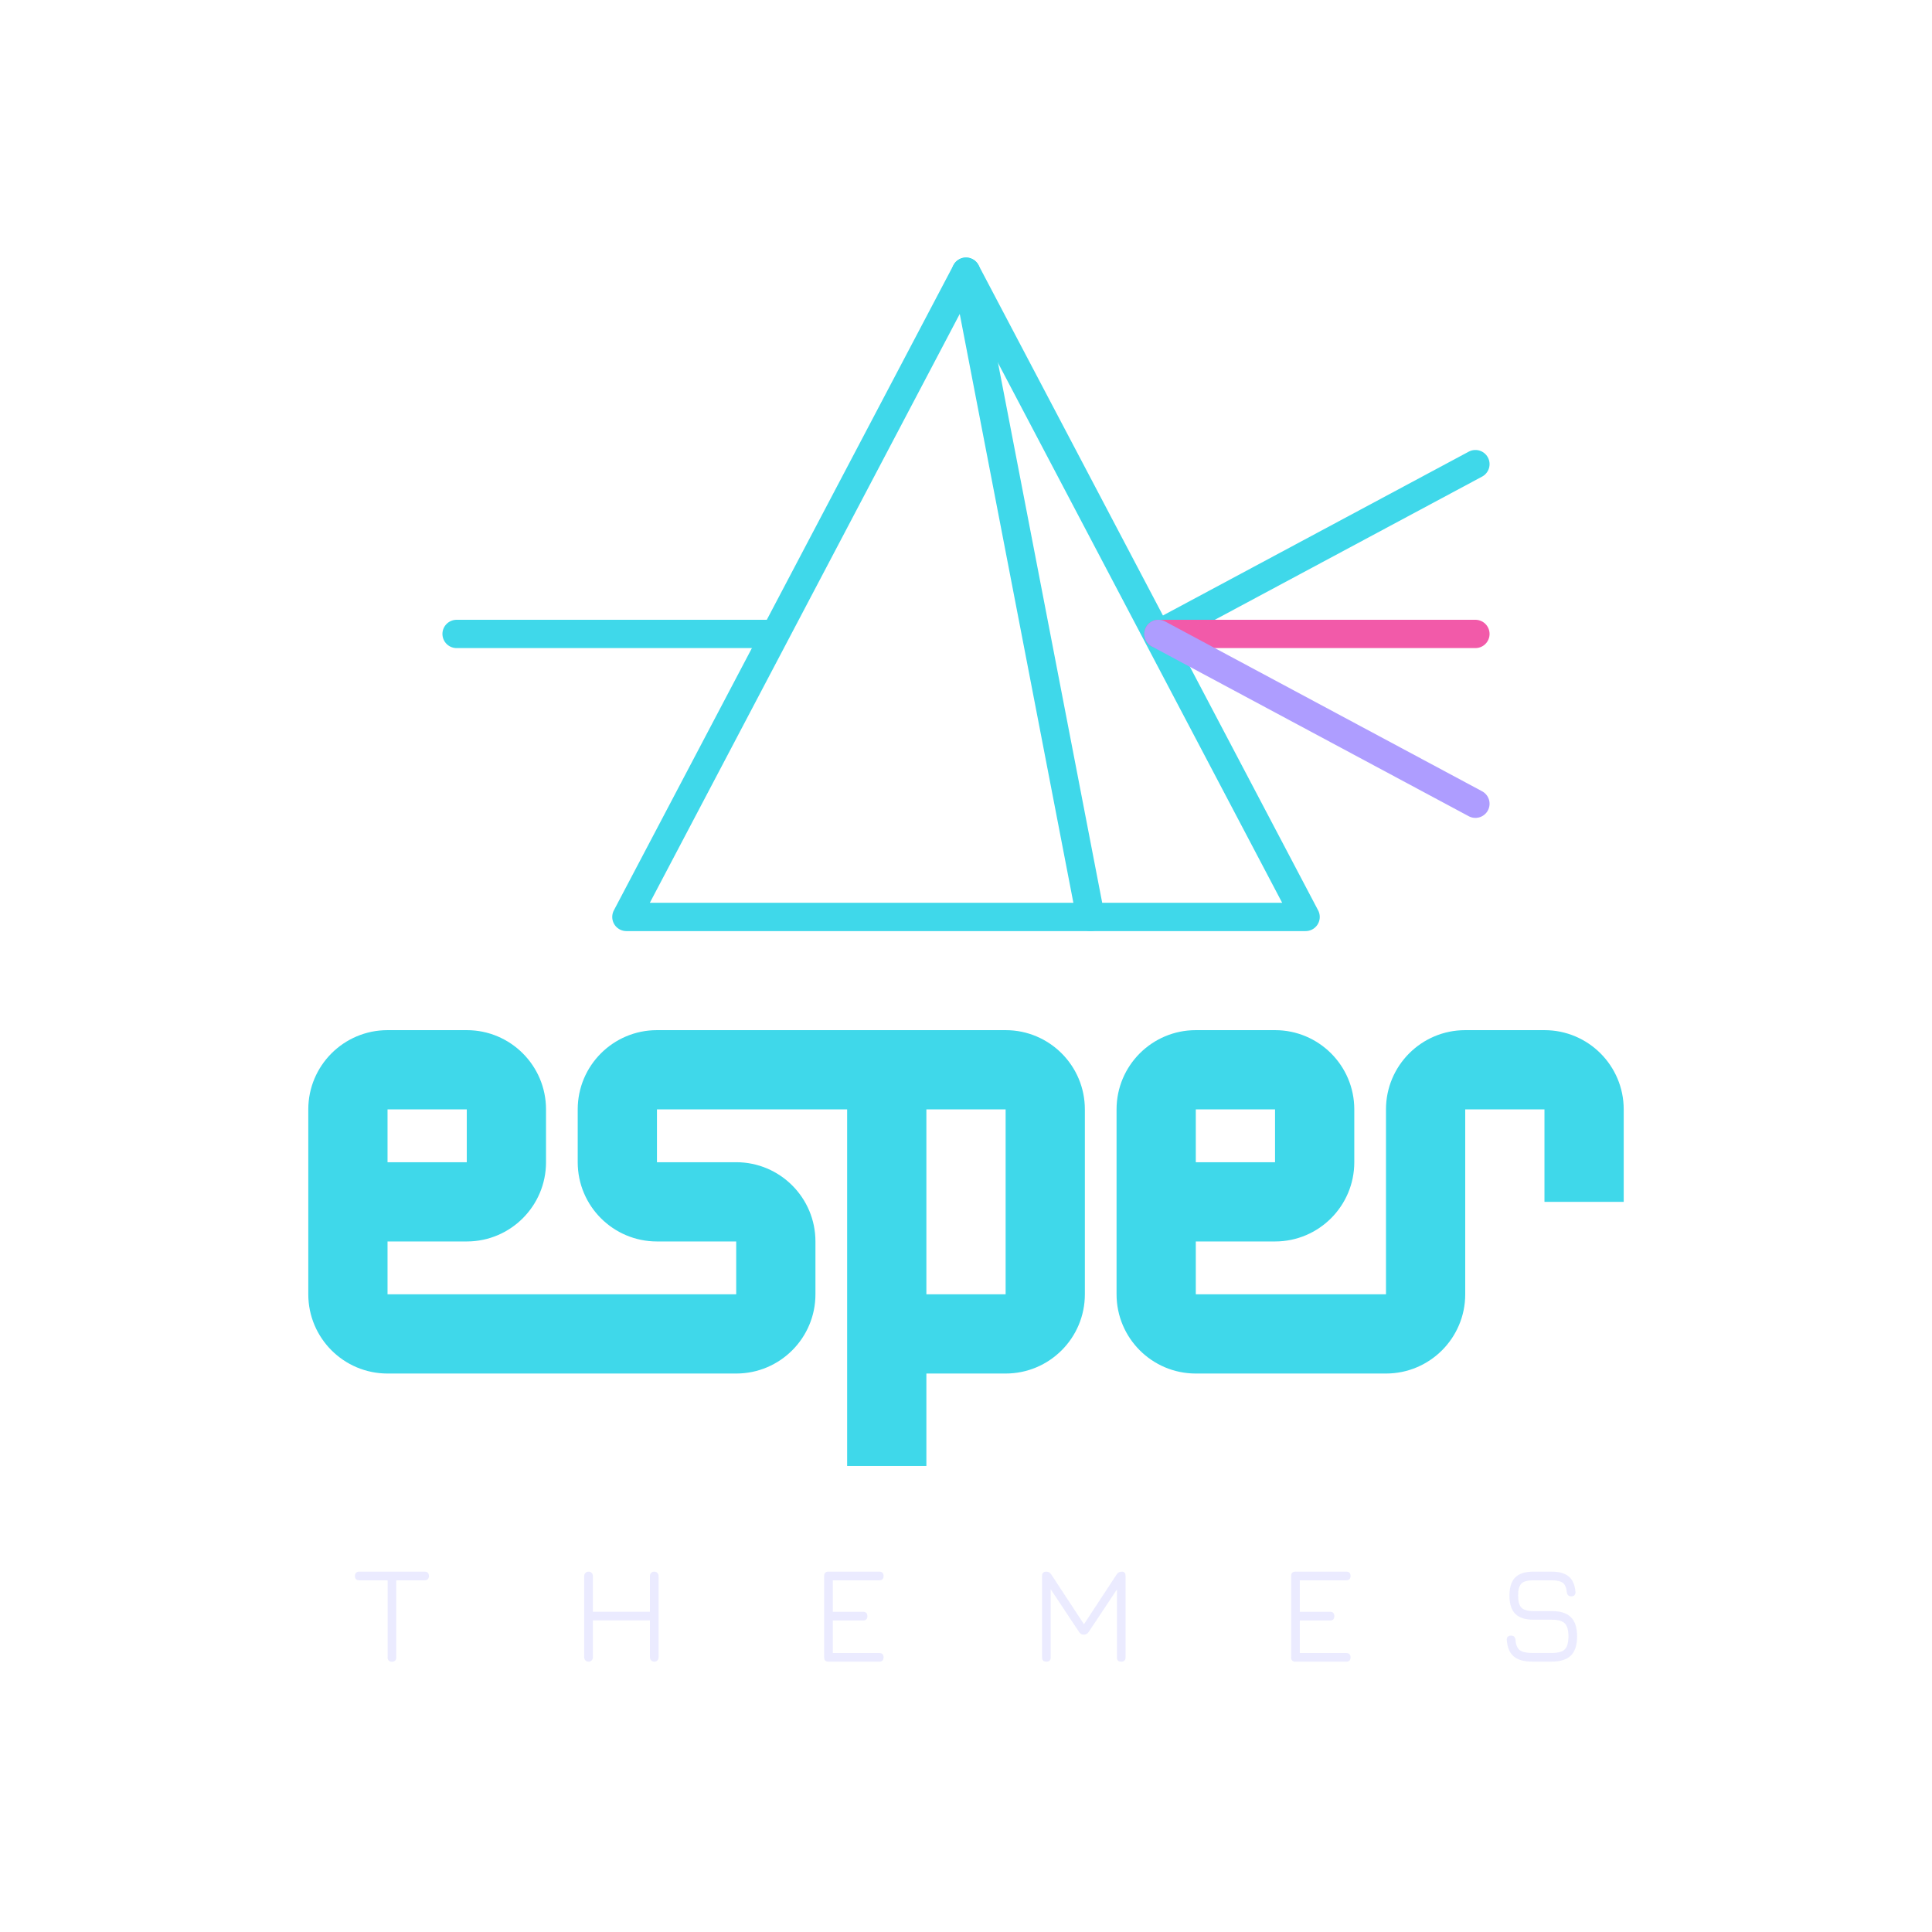
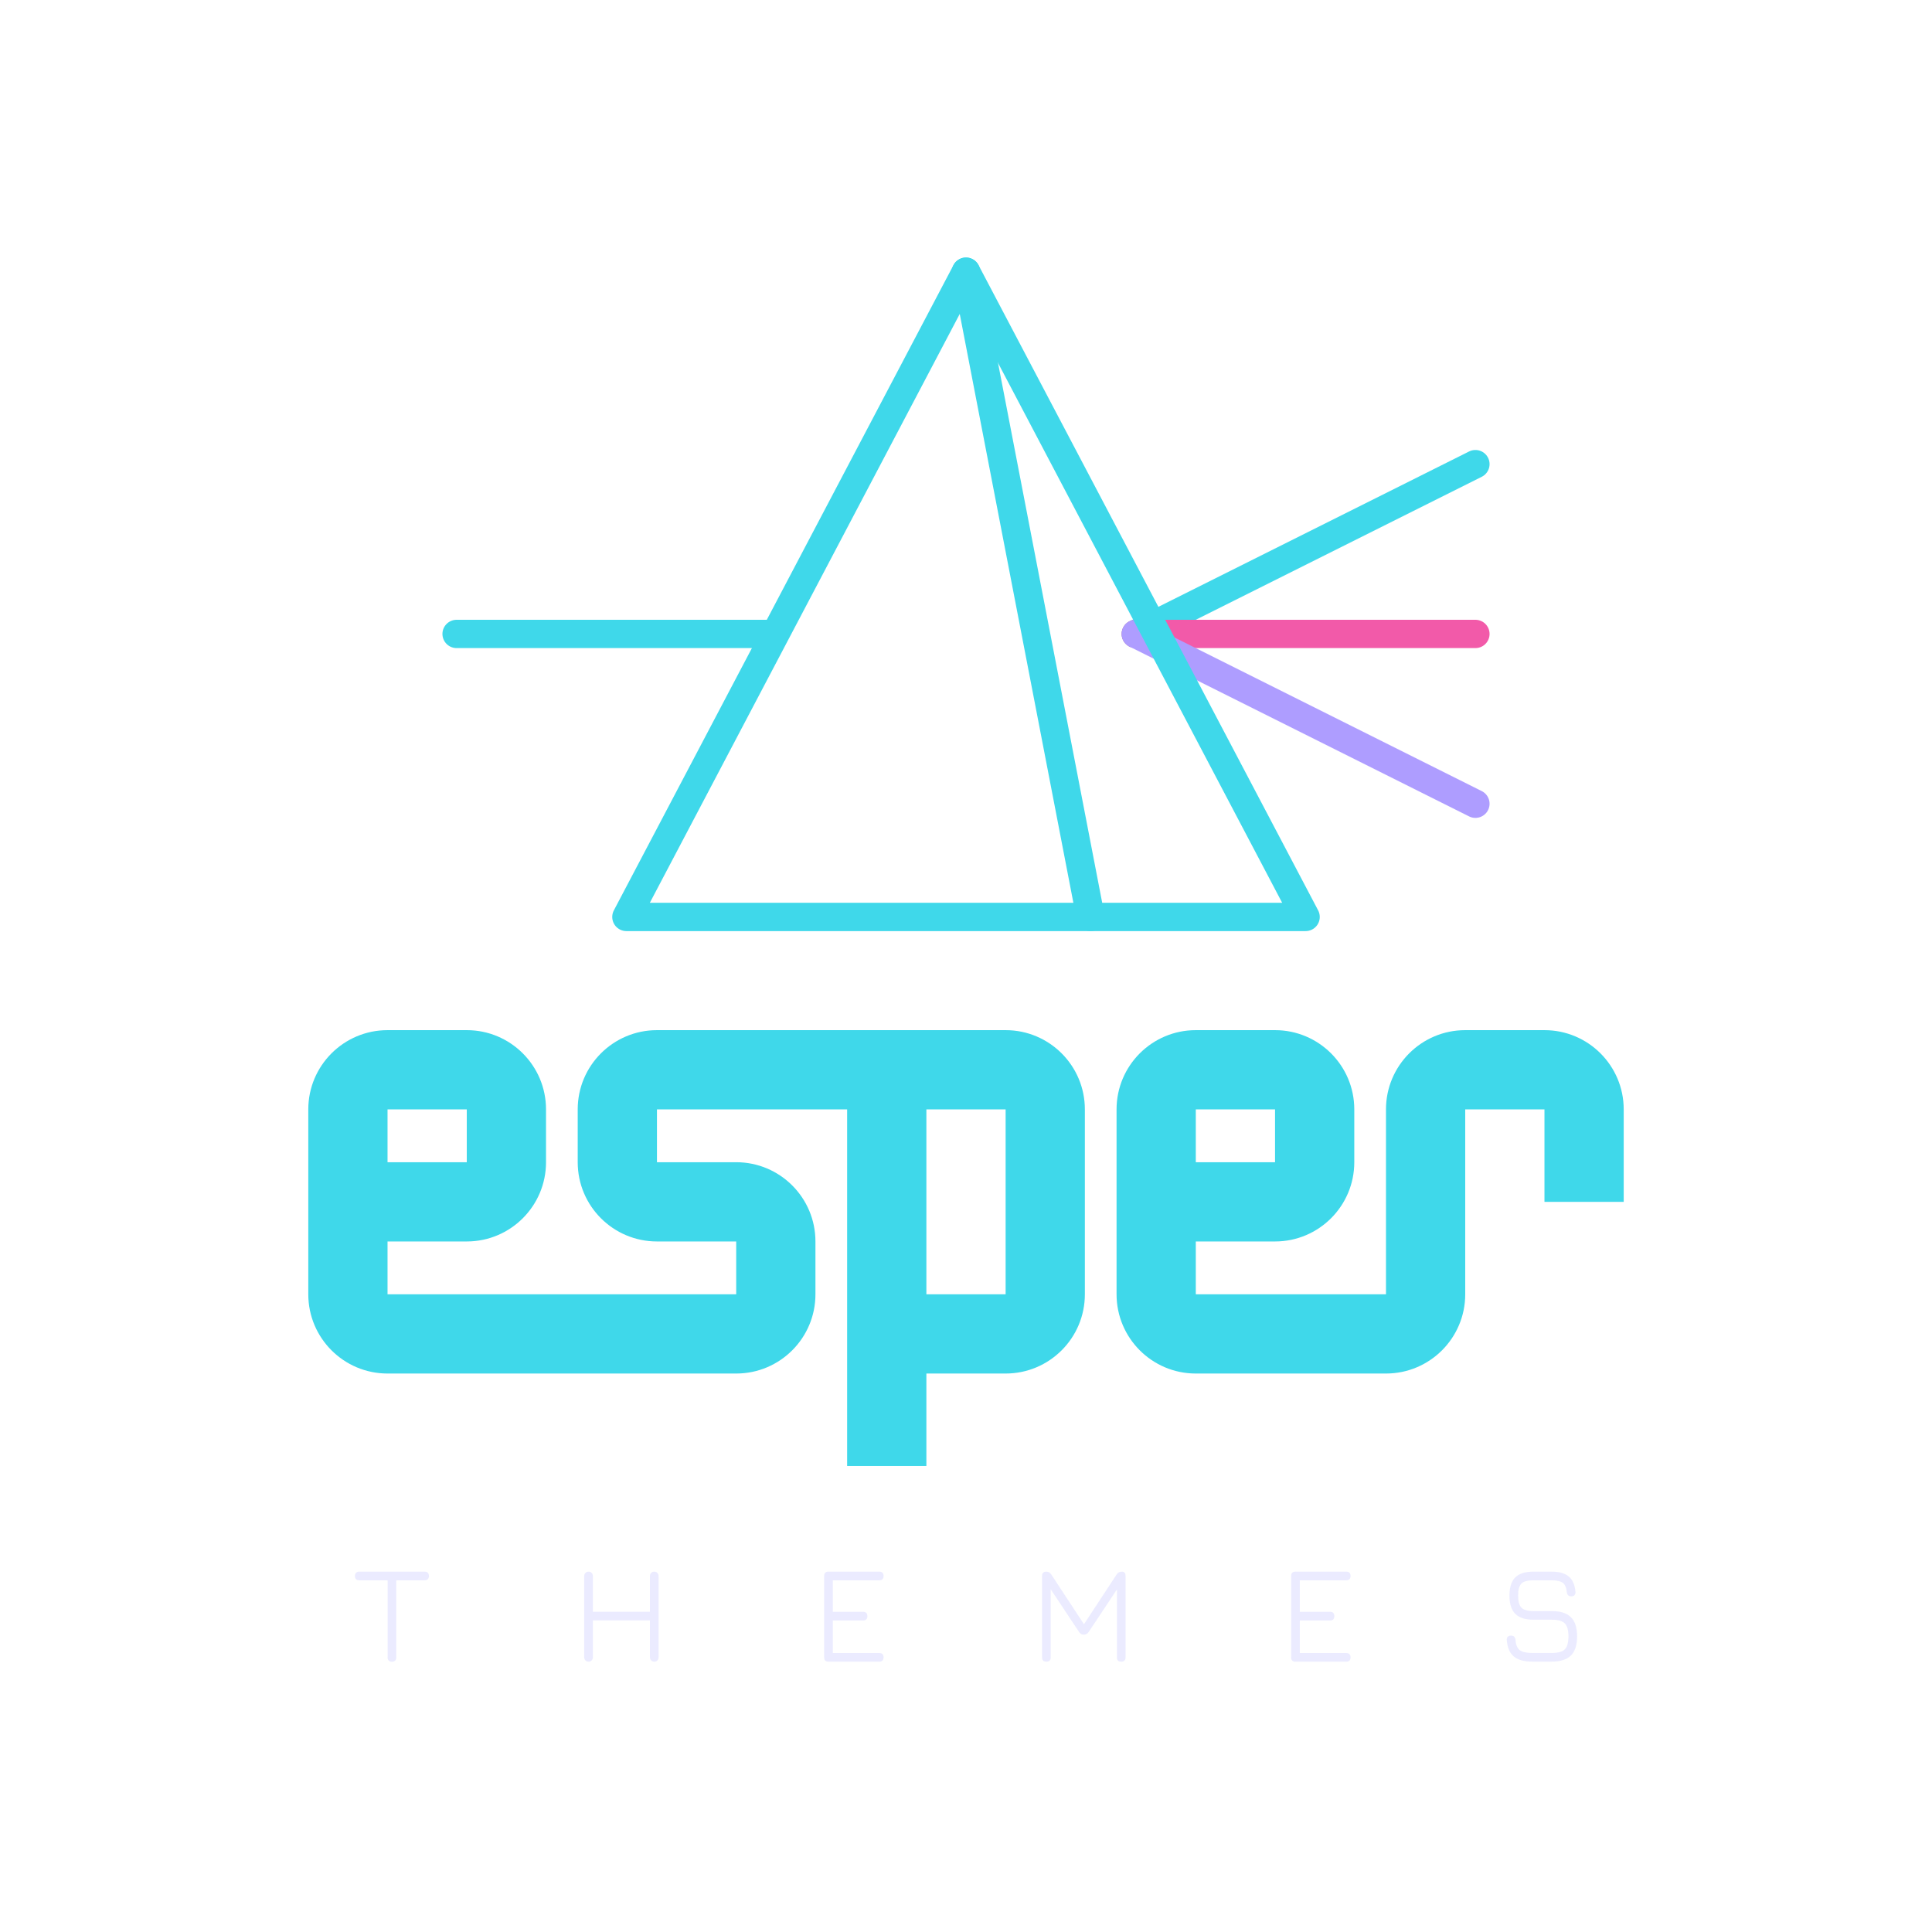
<svg xmlns="http://www.w3.org/2000/svg" viewBox="0 0 1024 1024" role="img" aria-label="Esper Themes">
  <g transform="translate(212 36) scale(3)" fill="none" stroke="#3FD8EA" stroke-width="5" stroke-linejoin="round" stroke-linecap="round">
+     <line x1="130" y1="100" x2="190" y2="70" stroke="#3FD8EA" />
+     <line x1="130" y1="100" x2="190" y2="100" stroke="#F25AA9" />
+     <line x1="130" y1="100" x2="190" y2="130" stroke="#AE9DFF" />
+     <line x1="10" y1="100" x2="66" y2="100" />
    <polygon points="100,36 40,150 160,150" />
    <line x1="100" y1="36" x2="122" y2="150" />
-     <line x1="10" y1="100" x2="66" y2="100" />
-     <line x1="134" y1="100" x2="190" y2="70" stroke="#3FD8EA" />
-     <line x1="134" y1="100" x2="190" y2="100" stroke="#F25AA9" />
-     <line x1="134" y1="100" x2="190" y2="130" stroke="#AE9DFF" />
  </g>
  <g transform="translate(30.4 567) scale(1.4)">
    <g fill="#3FD8EA">
      <path d="M110.0,65.0 L155.0,65.0 A30,30 0 0 0 185.0,35.0 L185.0,15.0 A30,30 0 0 0 155.0,-15.0 L125.0,-15.0 A30,30 0 0 0 95.0,15.0 L95.0,85.0 A30,30 0 0 0 125.0,115.0 L257.0,115.0 A30,30 0 0 0 287.0,85.0 L287.0,65.0 A30,30 0 0 0 257.0,35.0 L227.0,35.0 L227.0,15.0 L359.0,15.0 L359.0,85.0 L314.0,85.0 L314.0,115.0 L359.0,115.0 A30,30 0 0 0 389.0,85.0 L389.0,15.0 A30,30 0 0 0 359.0,-15.0 L227.0,-15.0 A30,30 0 0 0 197.0,15.0 L197.0,35.0 A30,30 0 0 0 227.0,65.0 L257.0,65.0 L257.0,85.0 L125.0,85.0 L125.0,15.0 L155.0,15.0 L155.0,35.0 L110.0,35.0 Z" />
      <rect x="299.0" y="0" width="30" height="150" />
      <path d="M416.0,65.0 L461.0,65.0 A30,30 0 0 0 491.0,35.0 L491.0,15.0 A30,30 0 0 0 461.0,-15.0 L431.0,-15.0 A30,30 0 0 0 401.0,15.0 L401.0,85.0 A30,30 0 0 0 431.0,115.0 L503.0,115.0 A30,30 0 0 0 533.0,85.0 L533.0,15.0 L563.0,15.0 L563.0,50.0 L593.0,50.0 L593.0,15.0 A30,30 0 0 0 563.0,-15.0 L533.0,-15.0 A30,30 0 0 0 503.0,15.0 L503.0,85.0 L431.0,85.0 L431.0,15.0 L461.0,15.0 L461.0,35.0 L416.0,35.0 Z" />
    </g>
    <path fill="#E7E8FF" fill-opacity="0.85" transform="translate(111.51 224.09)" d="M15.16 0.03L15.16 0.03Q14.38 0.03 13.95-0.40Q13.52-0.83 13.52-1.61L13.52-1.61L13.52-30.81L2.78-30.81Q2.00-30.81 1.57-31.24Q1.14-31.67 1.14-32.45L1.14-32.45Q1.14-33.23 1.57-33.66Q2.00-34.09 2.78-34.09L2.78-34.09L27.53-34.09Q28.31-34.09 28.74-33.66Q29.17-33.23 29.17-32.45L29.17-32.45Q29.17-31.67 28.74-31.24Q28.31-30.81 27.53-30.81L27.53-30.81L16.80-30.81L16.80-1.61Q16.80-0.86 16.37-0.42Q15.94 0.03 15.16 0.03ZM89.59 0L89.59 0Q88.89 0 88.42-0.47Q87.95-0.94 87.95-1.64L87.95-1.64L87.95-32.45Q87.95-33.15 88.42-33.62Q88.89-34.09 89.59-34.09L89.59-34.09Q90.29-34.09 90.76-33.62Q91.23-33.15 91.23-32.45L91.23-32.45L91.23-18.90L112.83-18.90L112.83-32.45Q112.83-33.15 113.30-33.62Q113.77-34.09 114.47-34.09L114.47-34.09Q115.17-34.09 115.64-33.62Q116.11-33.15 116.11-32.45L116.11-32.45L116.11-1.64Q116.11-0.94 115.64-0.47Q115.17 0 114.47 0L114.47 0Q113.77 0 113.30-0.47Q112.83-0.94 112.83-1.64L112.83-1.64L112.83-15.63L91.23-15.63L91.23-1.64Q91.23-0.94 90.76-0.47Q90.29 0 89.59 0ZM199.64 0L180.43 0Q178.79 0 178.79-1.64L178.79-1.64L178.79-32.45Q178.79-34.09 180.43-34.09L180.43-34.09L199.64-34.09Q201.28-34.09 201.28-32.45L201.28-32.45Q201.28-30.81 199.64-30.81L199.64-30.81L182.07-30.81L182.07-18.88L193.51-18.88Q195.15-18.88 195.15-17.24L195.15-17.24Q195.15-15.60 193.51-15.60L193.51-15.60L182.07-15.60L182.07-3.28L199.64-3.28Q201.28-3.28 201.28-1.64L201.28-1.64Q201.28 0 199.64 0L199.64 0ZM262.92 0L262.92 0Q261.28 0 261.28-1.64L261.28-1.64L261.28-32.45Q261.28-34.09 262.92-34.09L262.92-34.09Q264.07-34.09 264.77-33.02L264.77-33.02L277.48-13.68L276.75-13.57L289.52-33.02Q290.20-34.09 291.50-34.09L291.50-34.09Q292.90-34.09 292.90-32.45L292.90-32.45L292.90-1.64Q292.90 0 291.26 0L291.26 0Q289.62 0 289.62-1.64L289.62-1.64L289.62-29.17L290.61-28.83L278.96-11.28Q278.26-10.22 276.99-10.22L276.99-10.22Q275.97-10.22 275.27-11.28L275.27-11.28L263.62-28.83L264.56-28.52L264.56-1.64Q264.56 0 262.92 0ZM376.43 0L357.22 0Q355.58 0 355.58-1.64L355.58-1.64L355.58-32.45Q355.58-34.09 357.22-34.09L357.22-34.09L376.43-34.09Q378.07-34.09 378.07-32.45L378.07-32.45Q378.07-30.81 376.43-30.81L376.43-30.81L358.86-30.81L358.86-18.88L370.30-18.88Q371.94-18.88 371.94-17.24L371.94-17.24Q371.94-15.60 370.30-15.60L370.30-15.60L358.86-15.60L358.86-3.28L376.43-3.28Q378.07-3.28 378.07-1.64L378.07-1.64Q378.07 0 376.43 0L376.43 0ZM454.25-0.03L446.76-0.03Q442.18-0.03 439.85-2.00Q437.53-3.98 437.22-8.19L437.22-8.19Q437.16-9.00 437.61-9.44Q438.05-9.88 438.83-9.88L438.83-9.88Q439.61-9.88 440.01-9.46Q440.41-9.05 440.52-8.27L440.52-8.27Q440.70-5.49 442.10-4.39Q443.51-3.30 446.76-3.30L446.76-3.30L454.25-3.30Q457.83-3.30 459.20-4.67Q460.56-6.03 460.56-9.57L460.56-9.57Q460.56-13.16 459.17-14.52Q457.78-15.89 454.25-15.89L454.25-15.89L447.36-15.89Q442.65-15.89 440.44-18.11Q438.23-20.33 438.23-25.01L438.23-25.01Q438.23-29.69 440.43-31.89Q442.62-34.09 447.30-34.09L447.30-34.09L454.22-34.09Q458.51-34.09 460.71-32.23Q462.90-30.37 463.22-26.42L463.22-26.42Q463.29-25.64 462.85-25.18Q462.41-24.73 461.60-24.73L461.60-24.73Q460.85-24.73 460.43-25.16Q460.02-25.58 459.94-26.34L459.94-26.34Q459.73-28.86 458.43-29.84Q457.13-30.81 454.22-30.81L454.22-30.81L447.30-30.81Q443.98-30.81 442.74-29.55Q441.51-28.29 441.51-25.01L441.51-25.01Q441.51-21.74 442.77-20.45Q444.03-19.16 447.36-19.16L447.36-19.16L454.25-19.16Q459.16-19.16 461.50-16.84Q463.84-14.51 463.84-9.57L463.84-9.57Q463.84-4.65 461.51-2.34Q459.19-0.03 454.25-0.03L454.25-0.03Z" />
  </g>
</svg>
